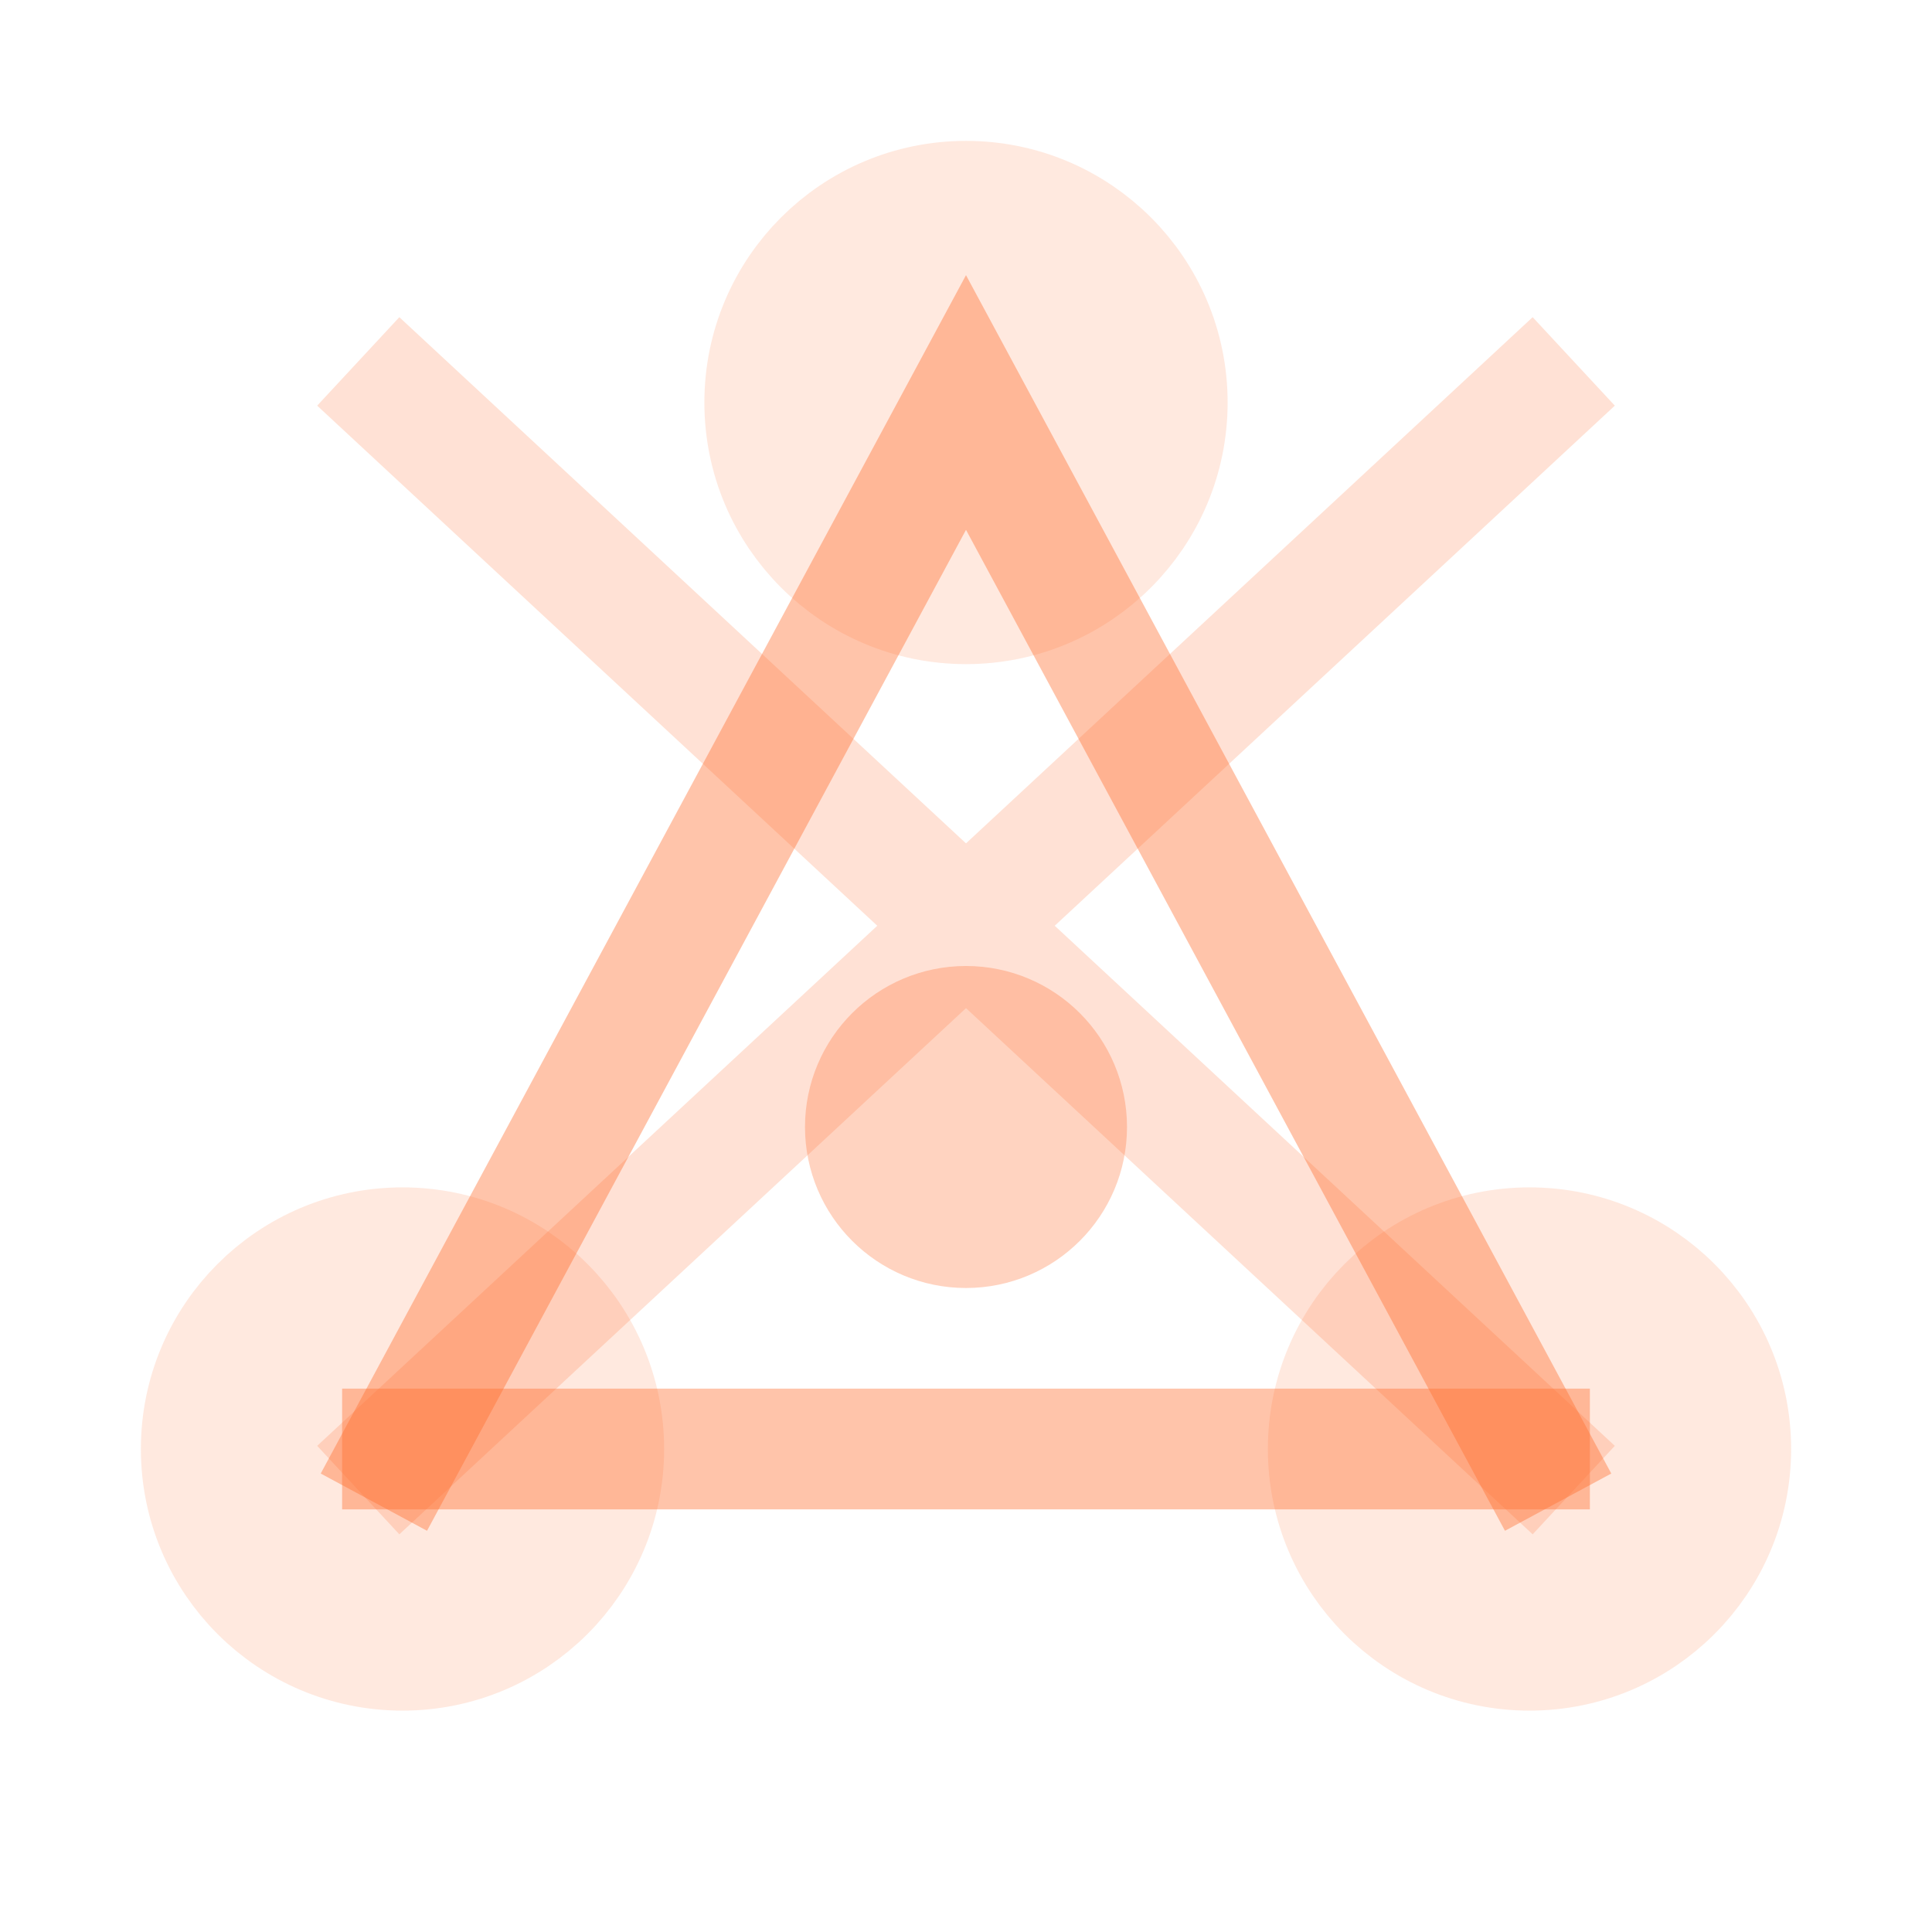
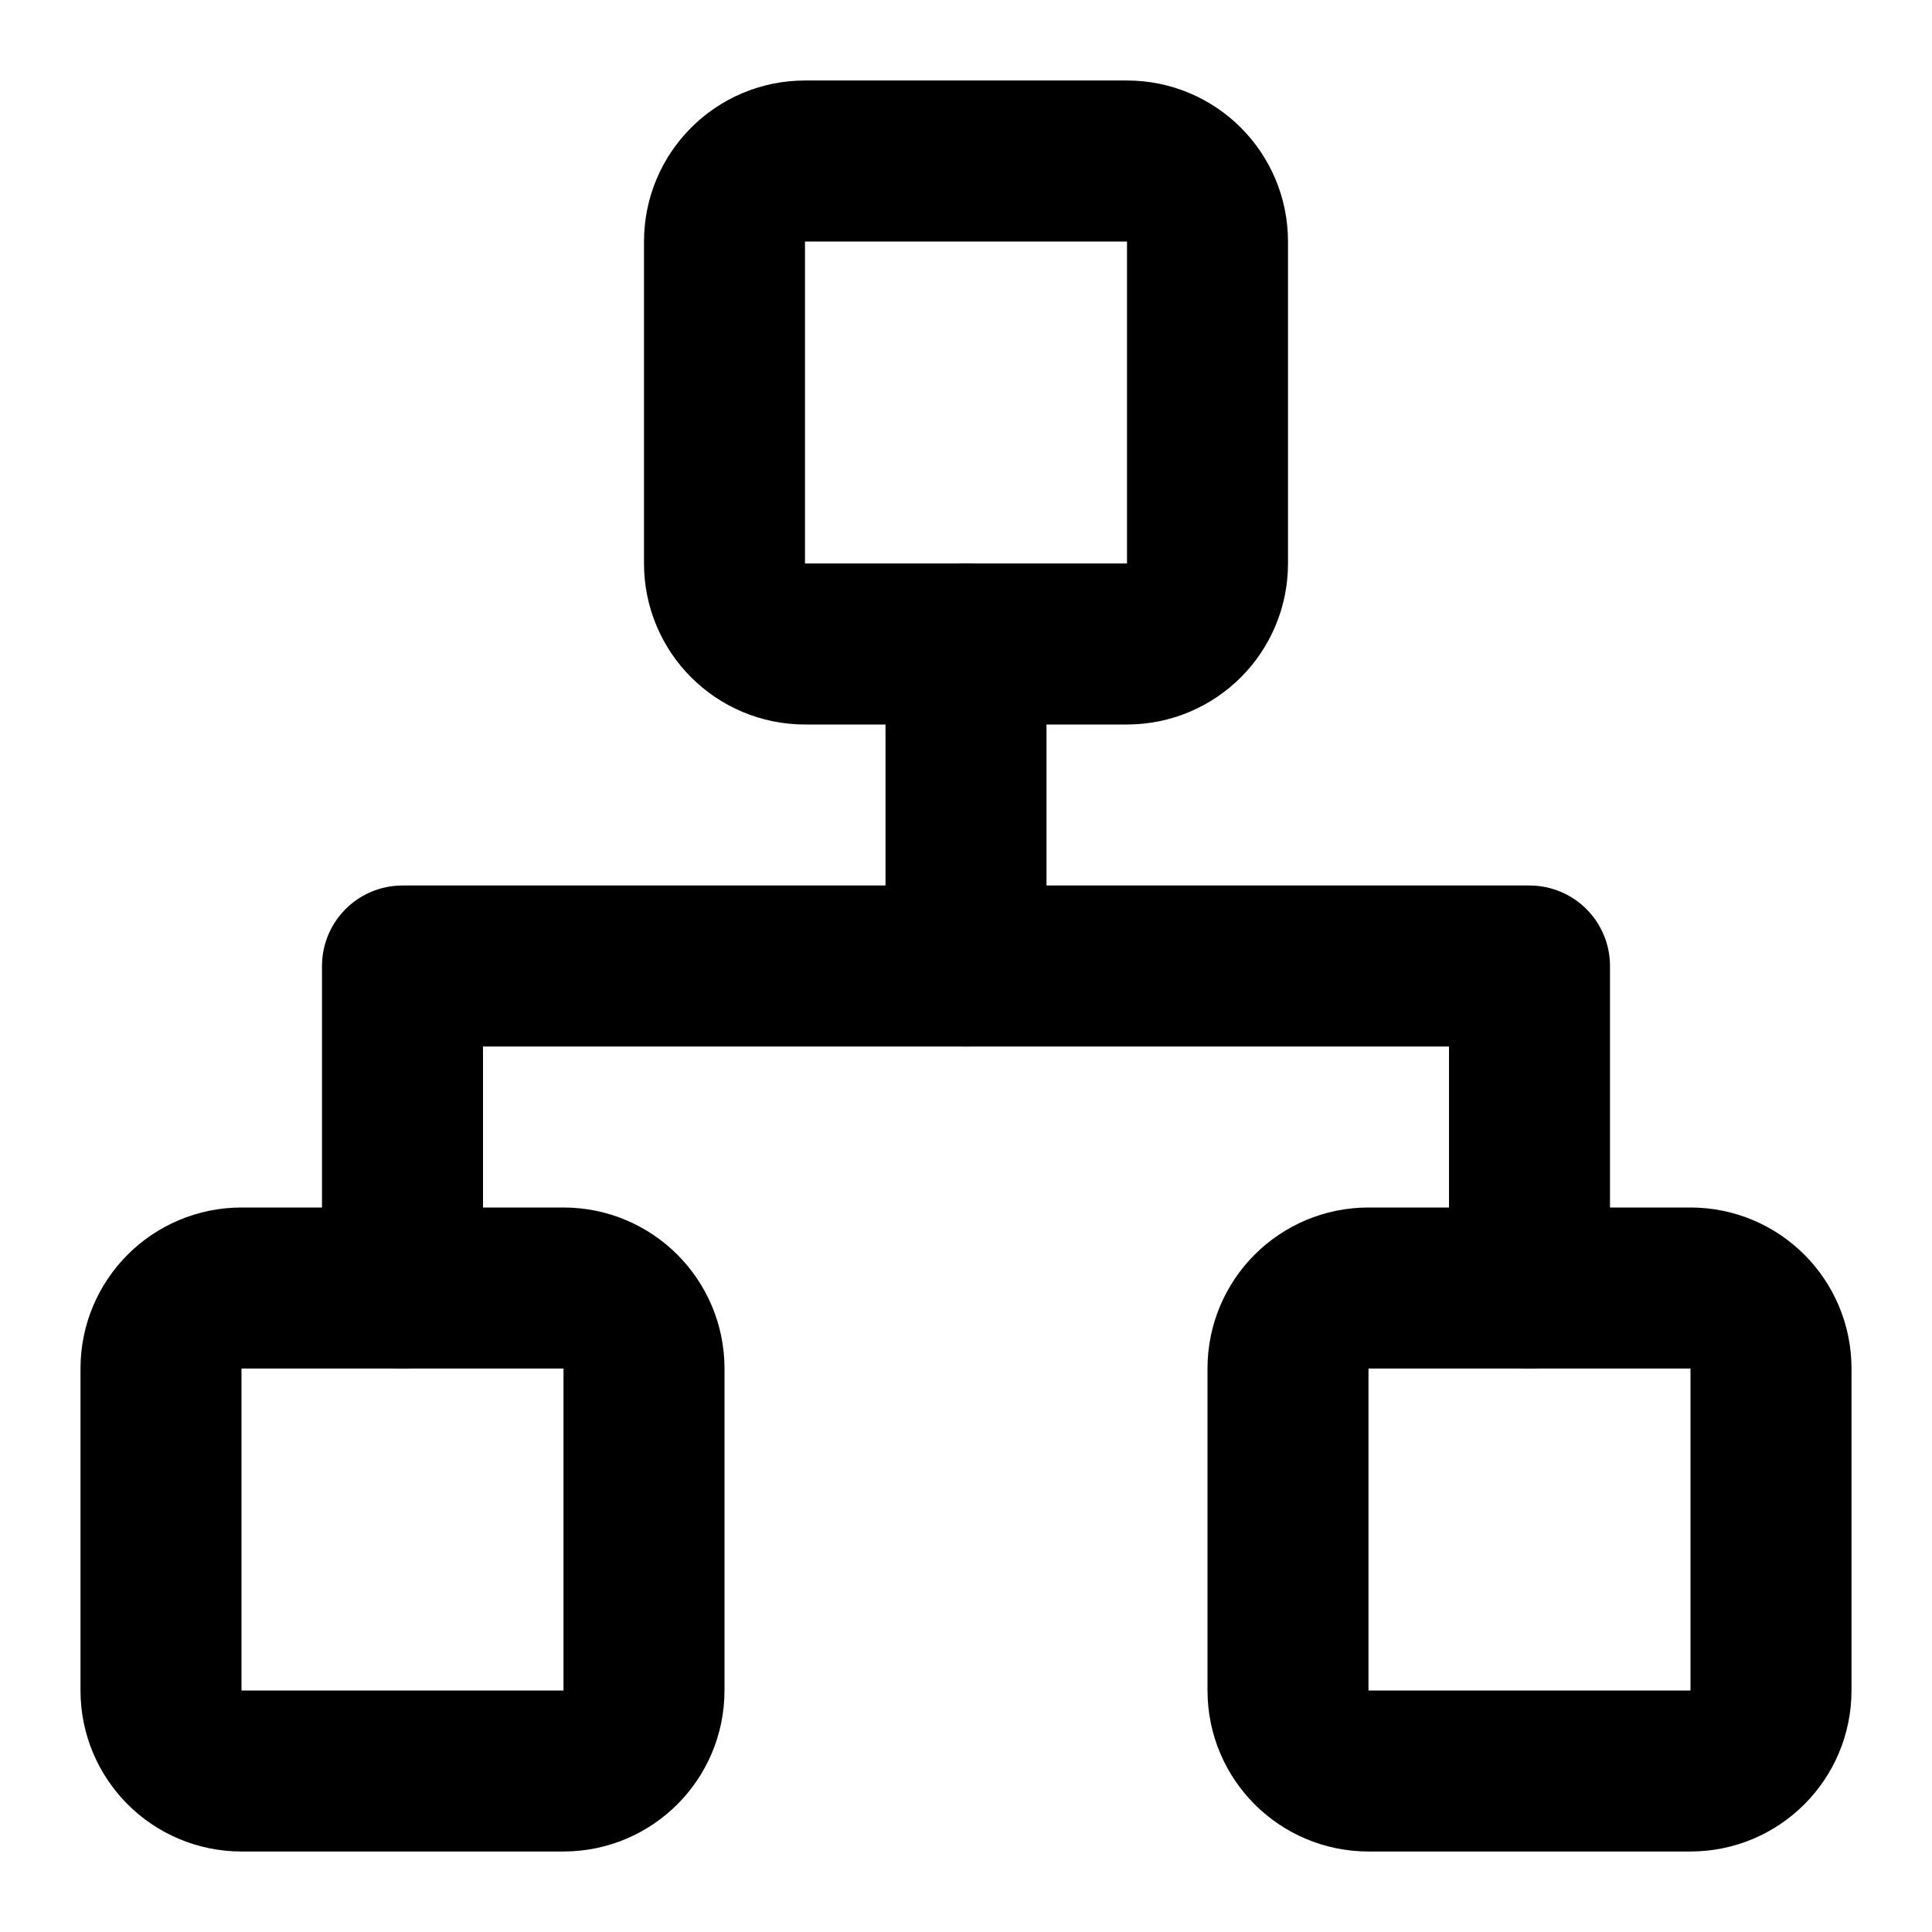
- <svg xmlns="http://www.w3.org/2000/svg" viewBox="0 0 24 24" fill="none" stroke="#FF6B2B" stroke-width="1.5" stroke-linecap="square" stroke-linejoin="miter">
-   <path d="M5 18L12 5l7 13" opacity="0.4" />
-   <path d="M5 18h14" opacity="0.4" />
-   <path d="M5 18l14-13M19 18L5 5" opacity="0.2" />
-   <circle cx="12" cy="5" r="2.5" fill="#FF6B2B" opacity="0.15" stroke="#FF6B2B" />
-   <circle cx="5" cy="18" r="2.5" fill="#FF6B2B" opacity="0.15" stroke="#FF6B2B" />
-   <circle cx="19" cy="18" r="2.5" fill="#FF6B2B" opacity="0.15" stroke="#FF6B2B" />
-   <circle cx="12" cy="14" r="1.5" fill="#FF6B2B" opacity="0.3" stroke="#FF6B2B" stroke-width="1" />
+ <svg xmlns="http://www.w3.org/2000/svg" width="24" height="24" viewBox="0 0 24 24" fill="none" stroke="currentColor" stroke-width="2" stroke-linecap="round" stroke-linejoin="round">
+   <rect x="16" y="16" width="6" height="6" rx="1" />
+   <rect x="2" y="16" width="6" height="6" rx="1" />
+   <rect x="9" y="2" width="6" height="6" rx="1" />
+   <path d="M5 16v-4h14v4" />
+   <line x1="12" y1="12" x2="12" y2="8" />
</svg>
